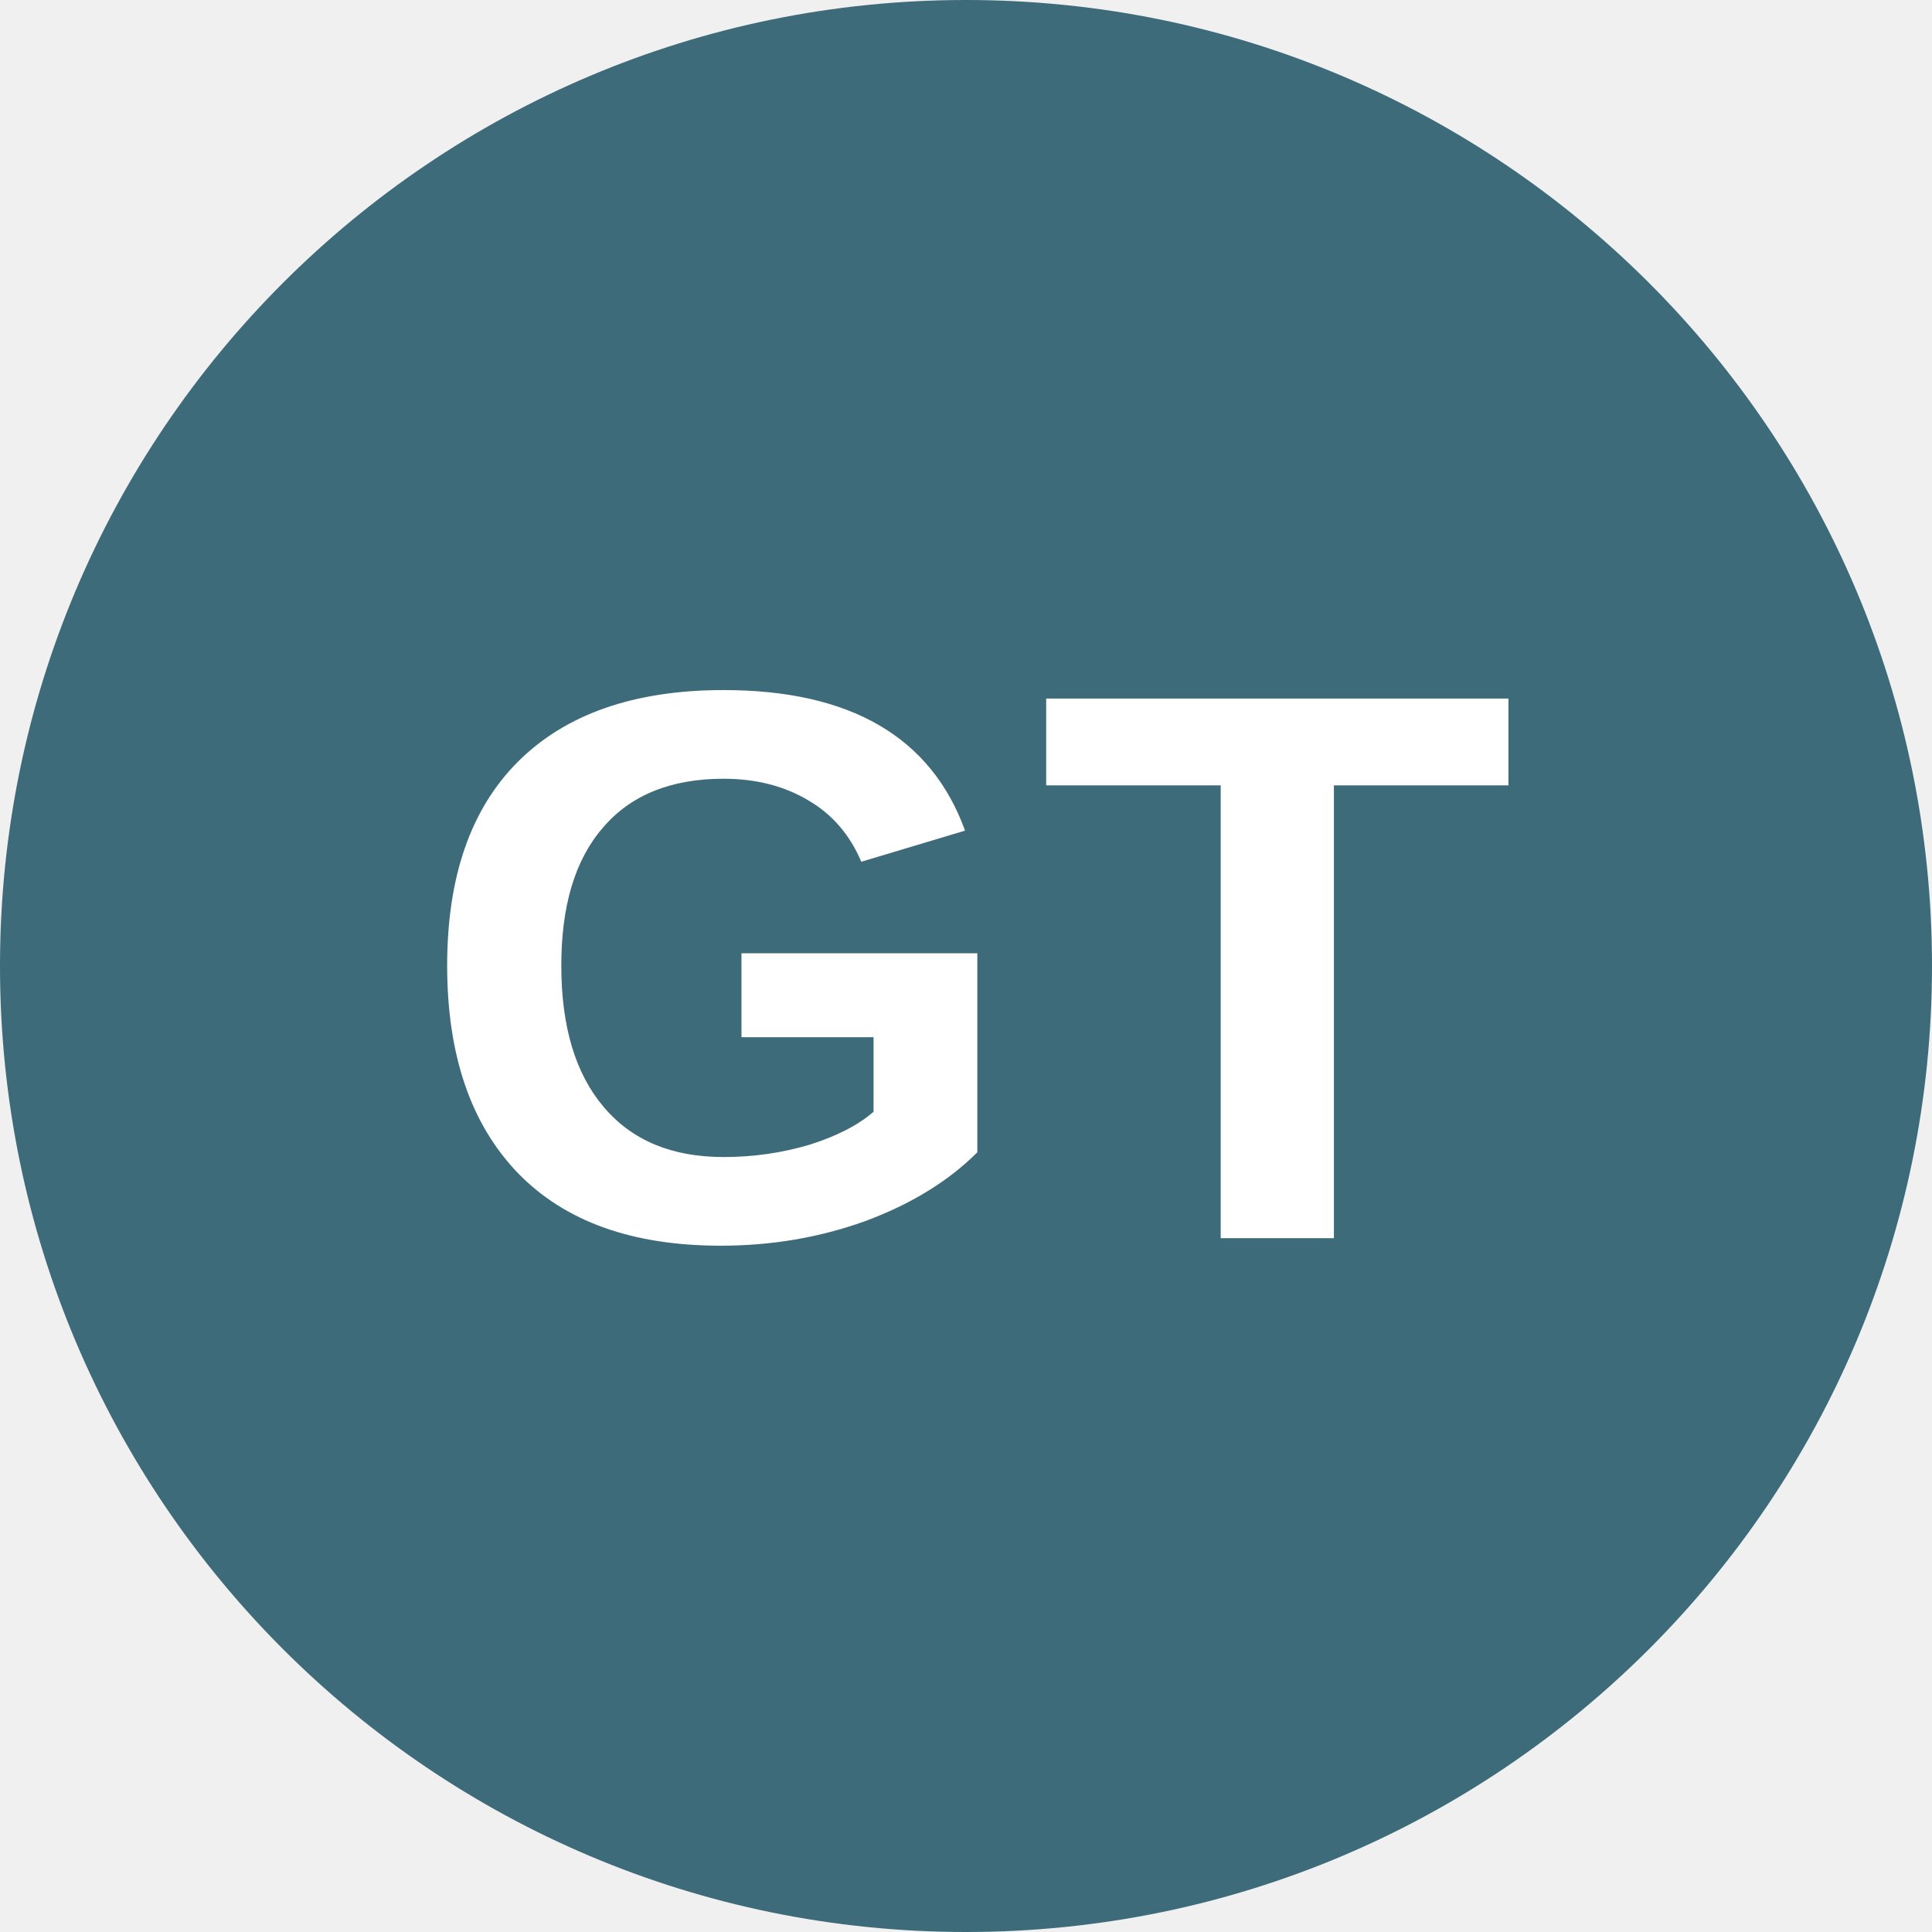
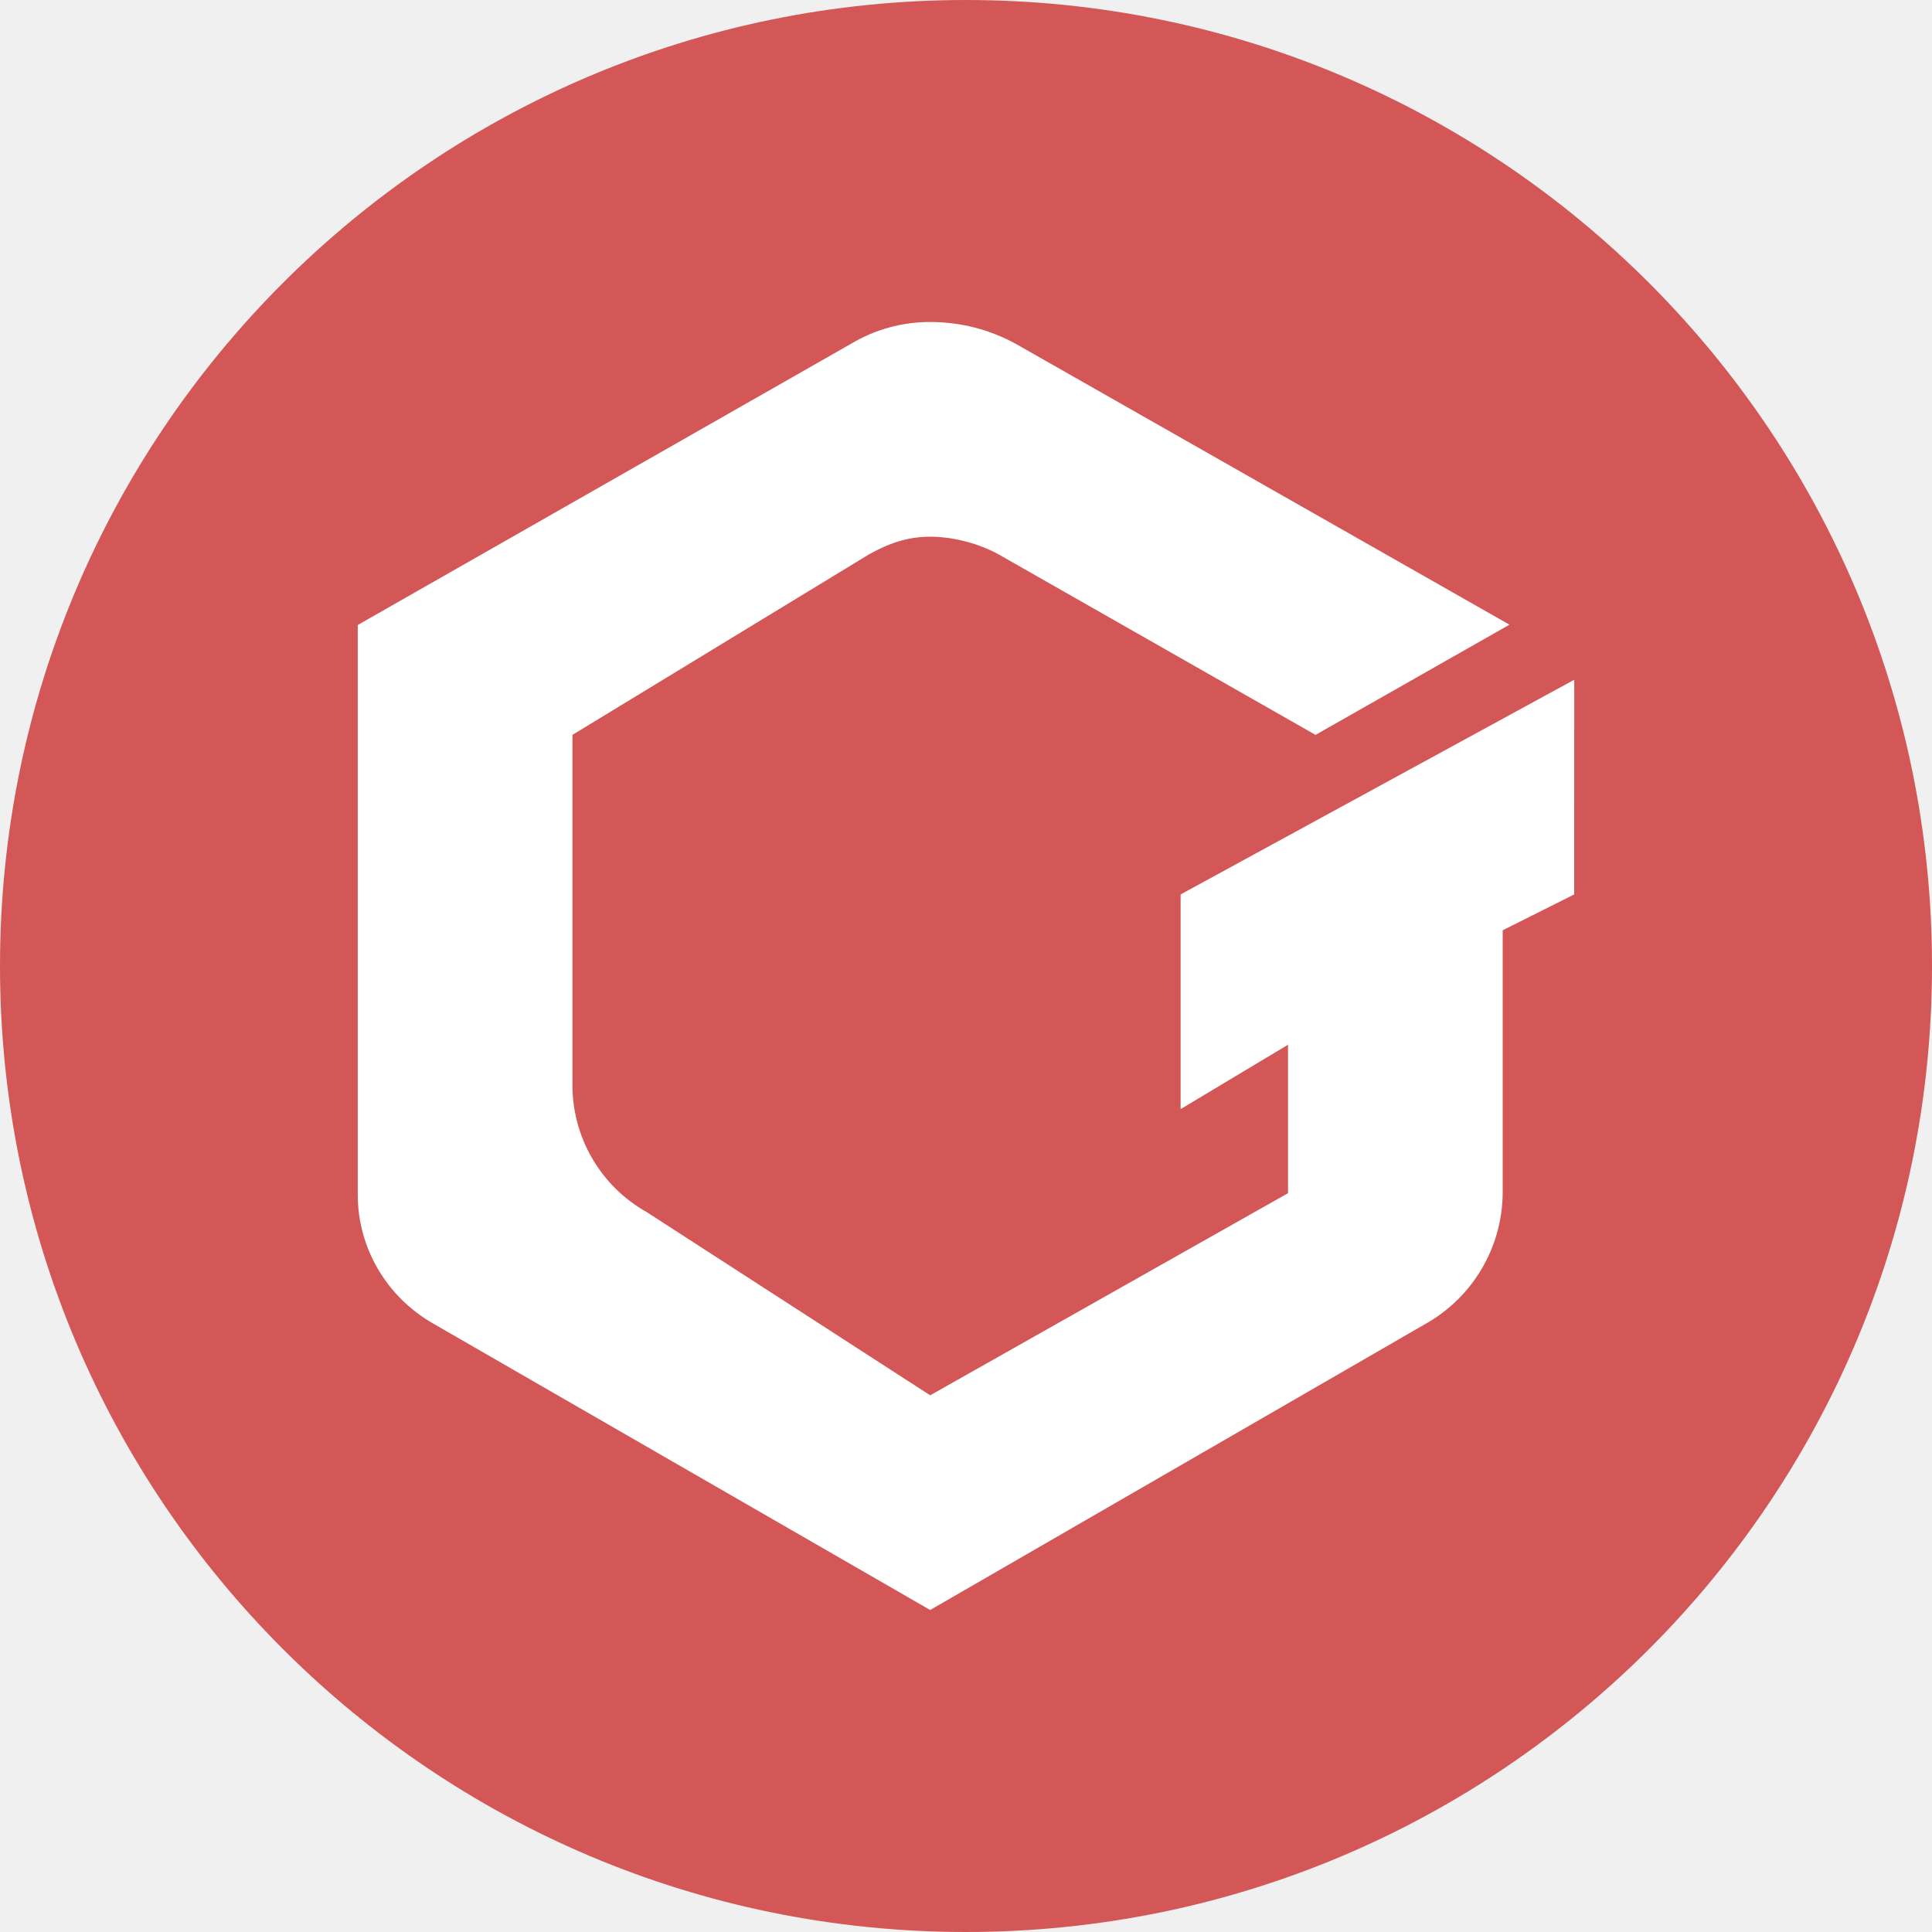
- <svg xmlns="http://www.w3.org/2000/svg" viewBox="0 0 32 32">
-   <circle cx="16" cy="16" r="16" fill="#3D6B7A" />
-   <text x="16" y="16" text-anchor="middle" dominant-baseline="central" font-family="Arial, Helvetica, sans-serif" font-weight="700" font-size="13" fill="#FFFFFF" letter-spacing="0.2">GT</text>
+ <svg xmlns="http://www.w3.org/2000/svg" viewBox="0 0 24 24" width="32" height="32">
+   <defs>
+     <clipPath id="xdwp-c">
+       <circle cx="12.0" cy="12.0" r="12.0" />
+     </clipPath>
+   </defs>
+   <g clip-path="url(#xdwp-c)">
+     <svg width="24" height="24" fill="none" viewBox="0 0 24 24">
+       <g clip-path="url(#GT__a)">
+         <path fill="#D35756" d="M24 0H0v24h24z" />
+         <path fill="#fff" d="m19.556 8.444-4.89 2.667v2.667l1.334-.8v1.844l-4.445 2.511-3.52-2.275a1.81 1.81 0 0 1-.924-1.591V9.129l3.68-2.24c.245-.138.48-.222.764-.222s.605.084.854.222l3.933 2.24 2.409-1.369-6.133-3.489A2.2 2.2 0 0 0 11.555 4a1.9 1.9 0 0 0-.977.267L4.444 7.764v7.076c0 .662.356 1.267.934 1.6L11.555 20l6.17-3.564a1.88 1.88 0 0 0 .942-1.614v-3.266l.888-.445z" />
+       </g>
+       <defs>
+         <clipPath id="GT__a">
+           <path fill="#fff" d="M0 0h24v24H0z" />
+         </clipPath>
+       </defs>
+     </svg>
+   </g>
</svg>
